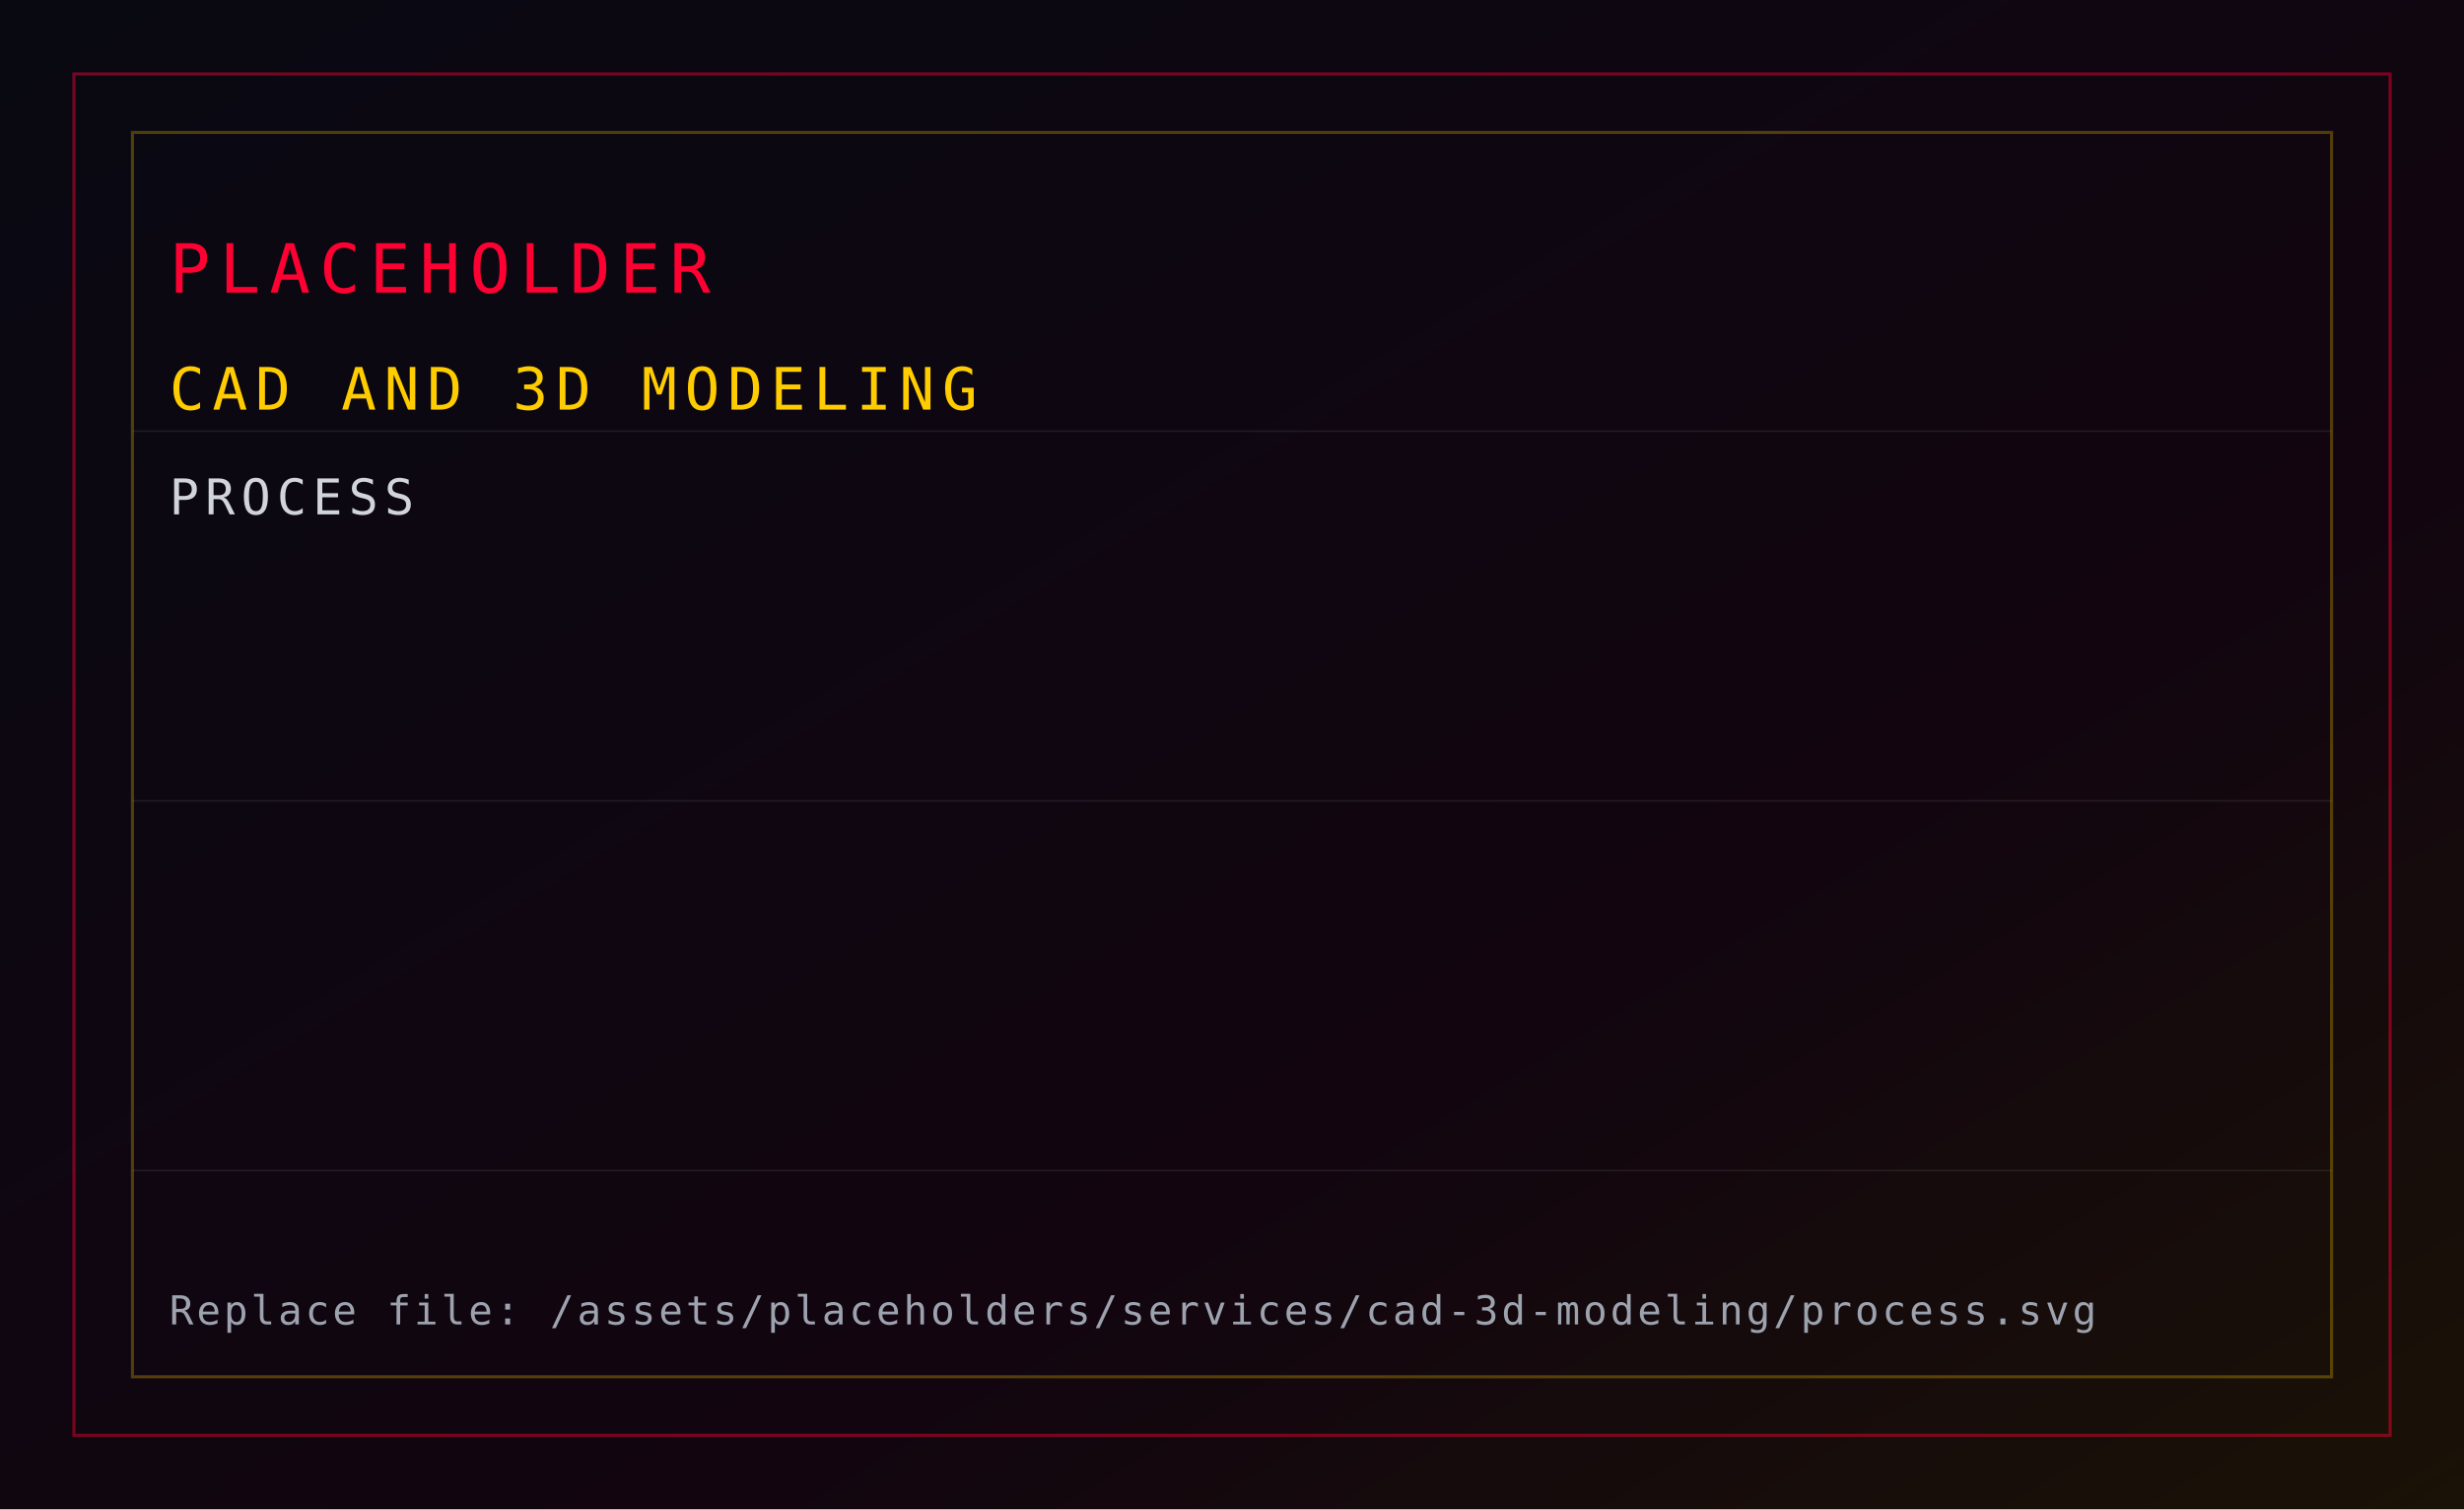
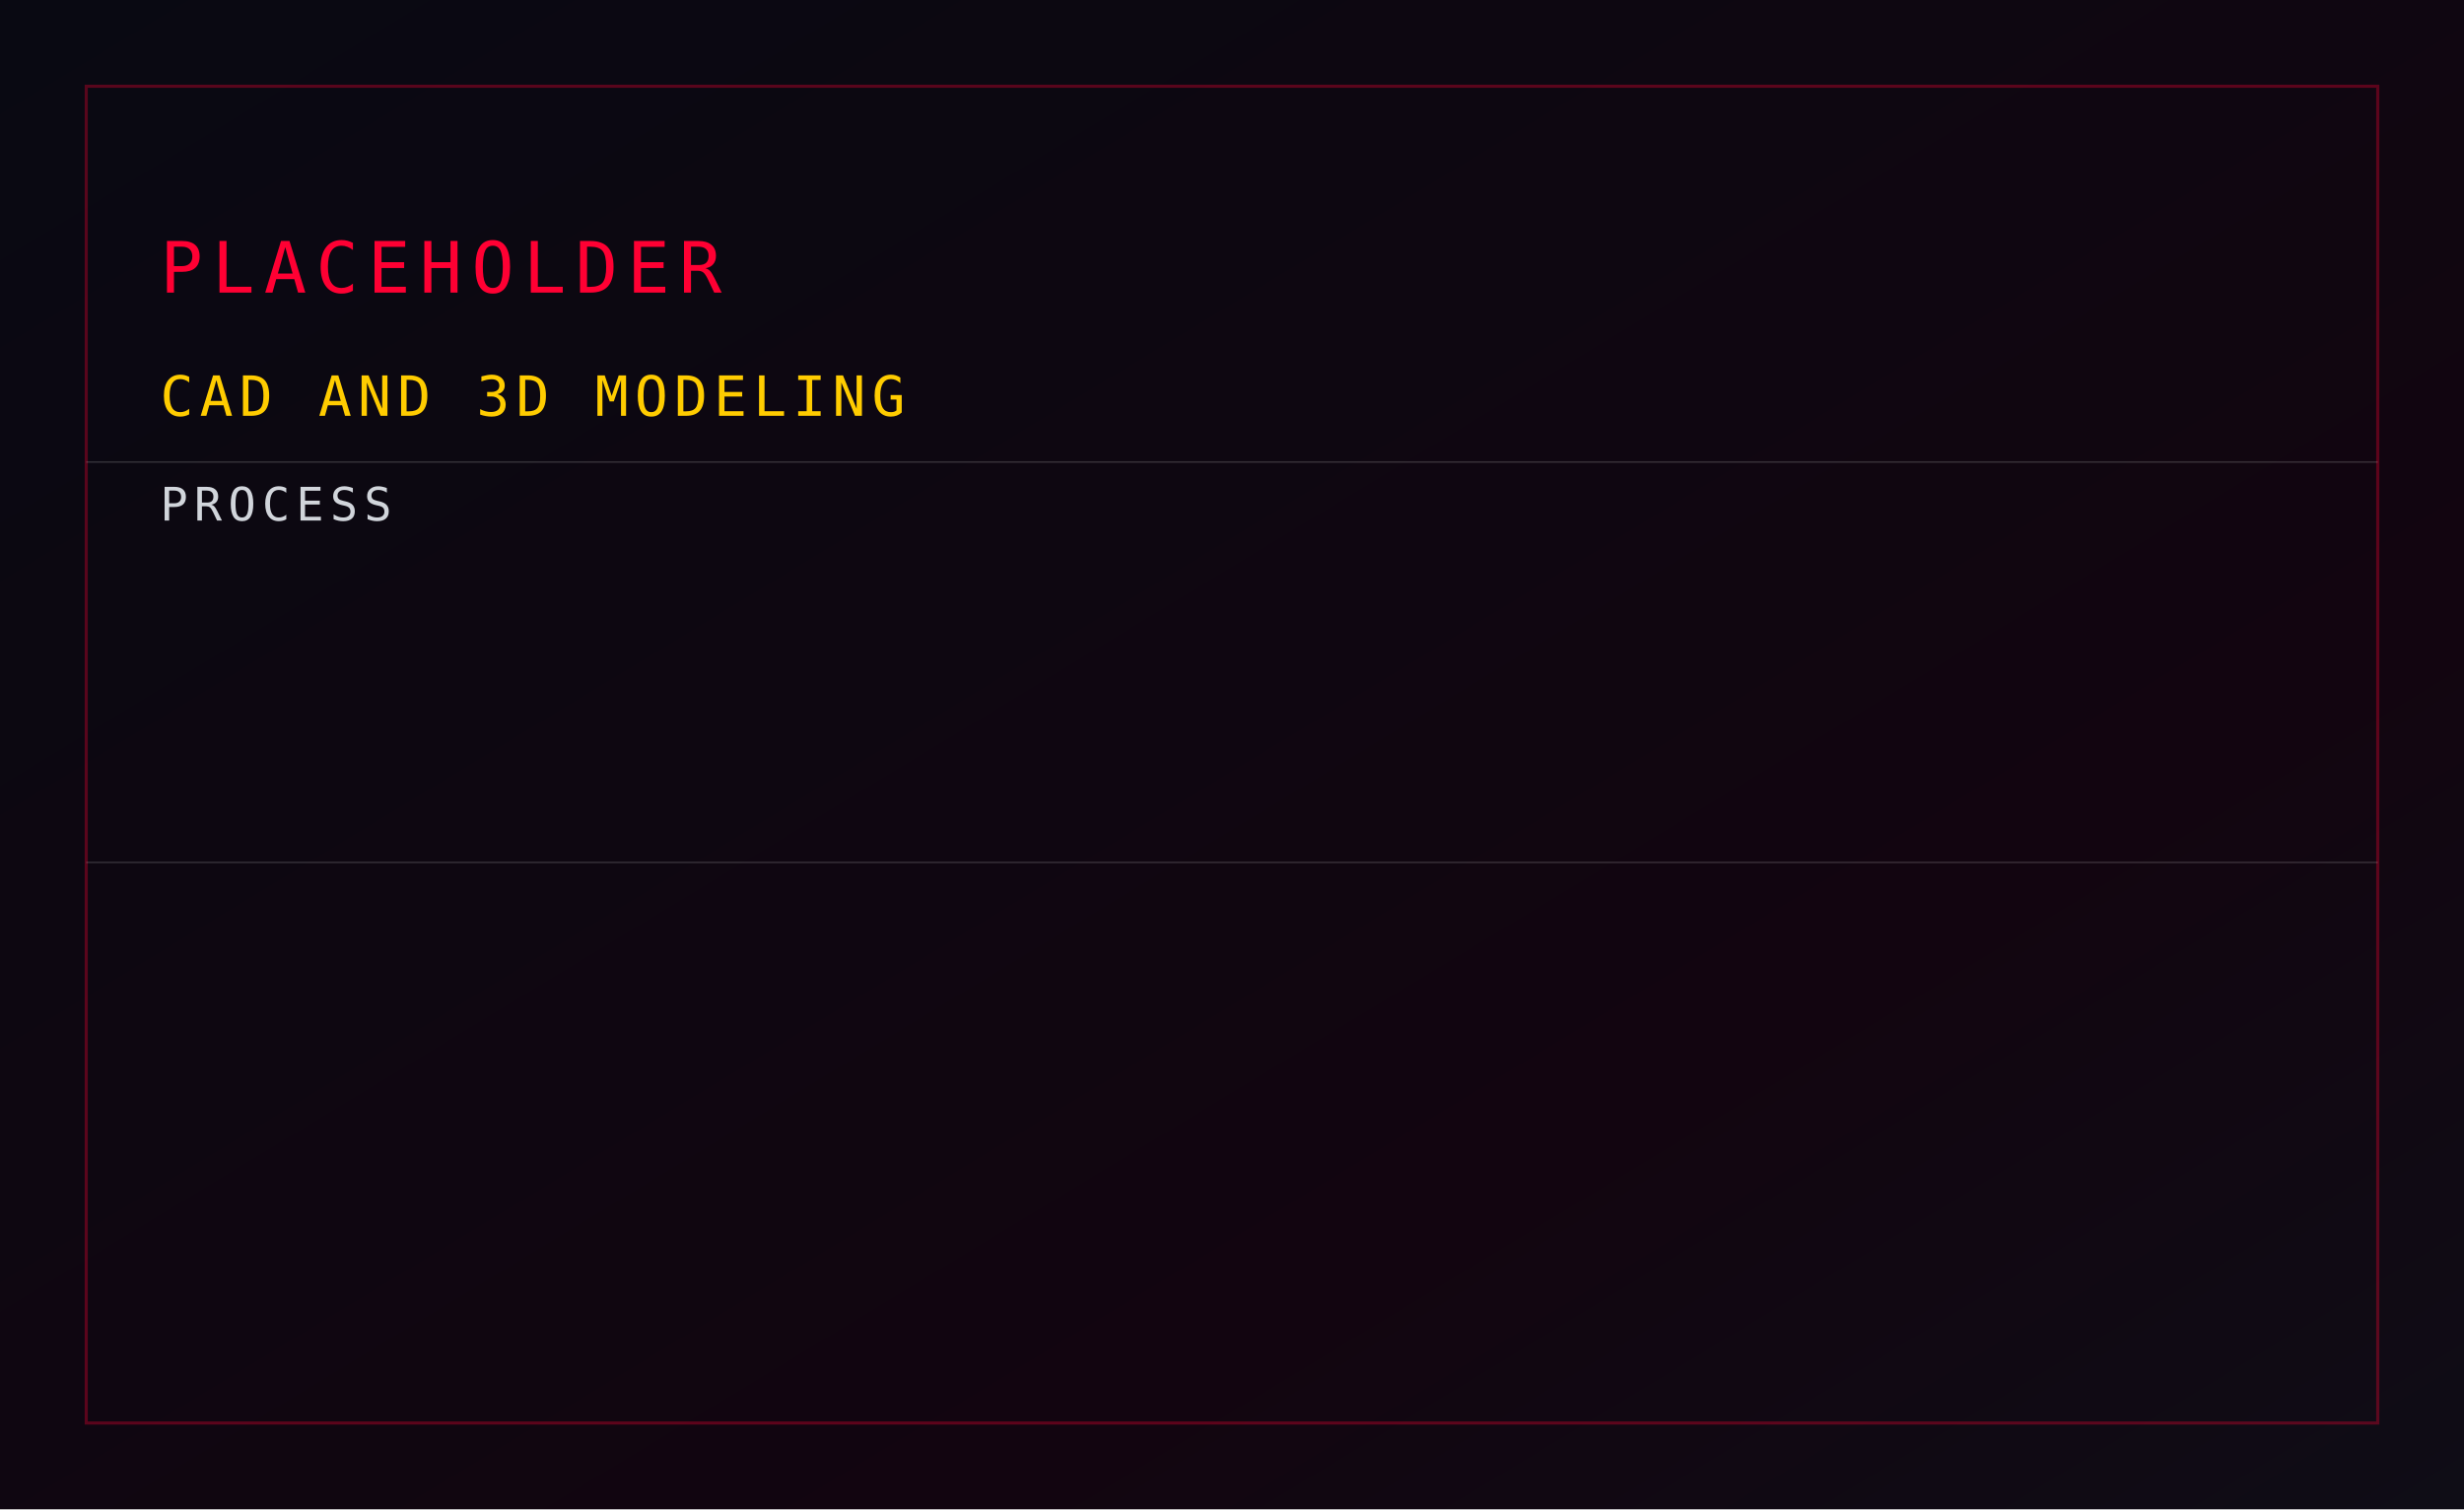
<svg xmlns="http://www.w3.org/2000/svg" width="1600" height="980" viewBox="0 0 1600 980">
  <defs>
    <linearGradient id="bg" x1="0" x2="1" y1="0" y2="1">
      <stop offset="0%" stop-color="#090912" />
-       <stop offset="65%" stop-color="#120510" />
-       <stop offset="100%" stop-color="#1a1206" />
+       <stop offset="70%" stop-color="#120510" />
+       <stop offset="100%" stop-color="#0f0d16" />
    </linearGradient>
  </defs>
  <rect width="1600" height="980" fill="url(#bg)" />
-   <rect x="48" y="48" width="1504" height="884" fill="none" stroke="#ff0033" stroke-opacity="0.45" stroke-width="2" />
-   <rect x="86" y="86" width="1428" height="808" fill="none" stroke="#ffcc00" stroke-opacity="0.28" stroke-width="2" />
-   <g stroke="#ffffff" stroke-opacity="0.08">
-     <line x1="86" y1="280" x2="1514" y2="280" />
-     <line x1="86" y1="520" x2="1514" y2="520" />
-     <line x1="86" y1="760" x2="1514" y2="760" />
+   <rect x="56" y="56" width="1488" height="868" fill="none" stroke="#ff0033" stroke-opacity="0.32" stroke-width="2" />
+   <g opacity="0.16" stroke="#ffffff">
+     <line x1="56" y1="300" x2="1544" y2="300" />
+     <line x1="56" y1="560" x2="1544" y2="560" />
  </g>
-   <text x="110" y="190" fill="#ff0033" font-family="IBM Plex Mono, monospace" font-size="44" letter-spacing="6">PLACEHOLDER</text>
-   <text x="110" y="266" fill="#ffcc00" font-family="IBM Plex Mono, monospace" font-size="38" letter-spacing="5">CAD AND 3D MODELING</text>
-   <text x="110" y="334" fill="#d1d5db" font-family="IBM Plex Mono, monospace" font-size="32" letter-spacing="4">PROCESS</text>
-   <text x="110" y="860" fill="#9ca3af" font-family="IBM Plex Mono, monospace" font-size="26" letter-spacing="2">Replace file: /assets/placeholders/services/cad-3d-modeling/process.svg</text>
+   <text x="104" y="190" fill="#ff0033" font-family="IBM Plex Mono, monospace" font-size="46" letter-spacing="6">PLACEHOLDER</text>
+   <text x="104" y="270" fill="#ffcc00" font-family="IBM Plex Mono, monospace" font-size="36" letter-spacing="4">CAD AND 3D MODELING</text>
+   <text x="104" y="338" fill="#d1d5db" font-family="IBM Plex Mono, monospace" font-size="30" letter-spacing="4">PROCESS</text>
</svg>
